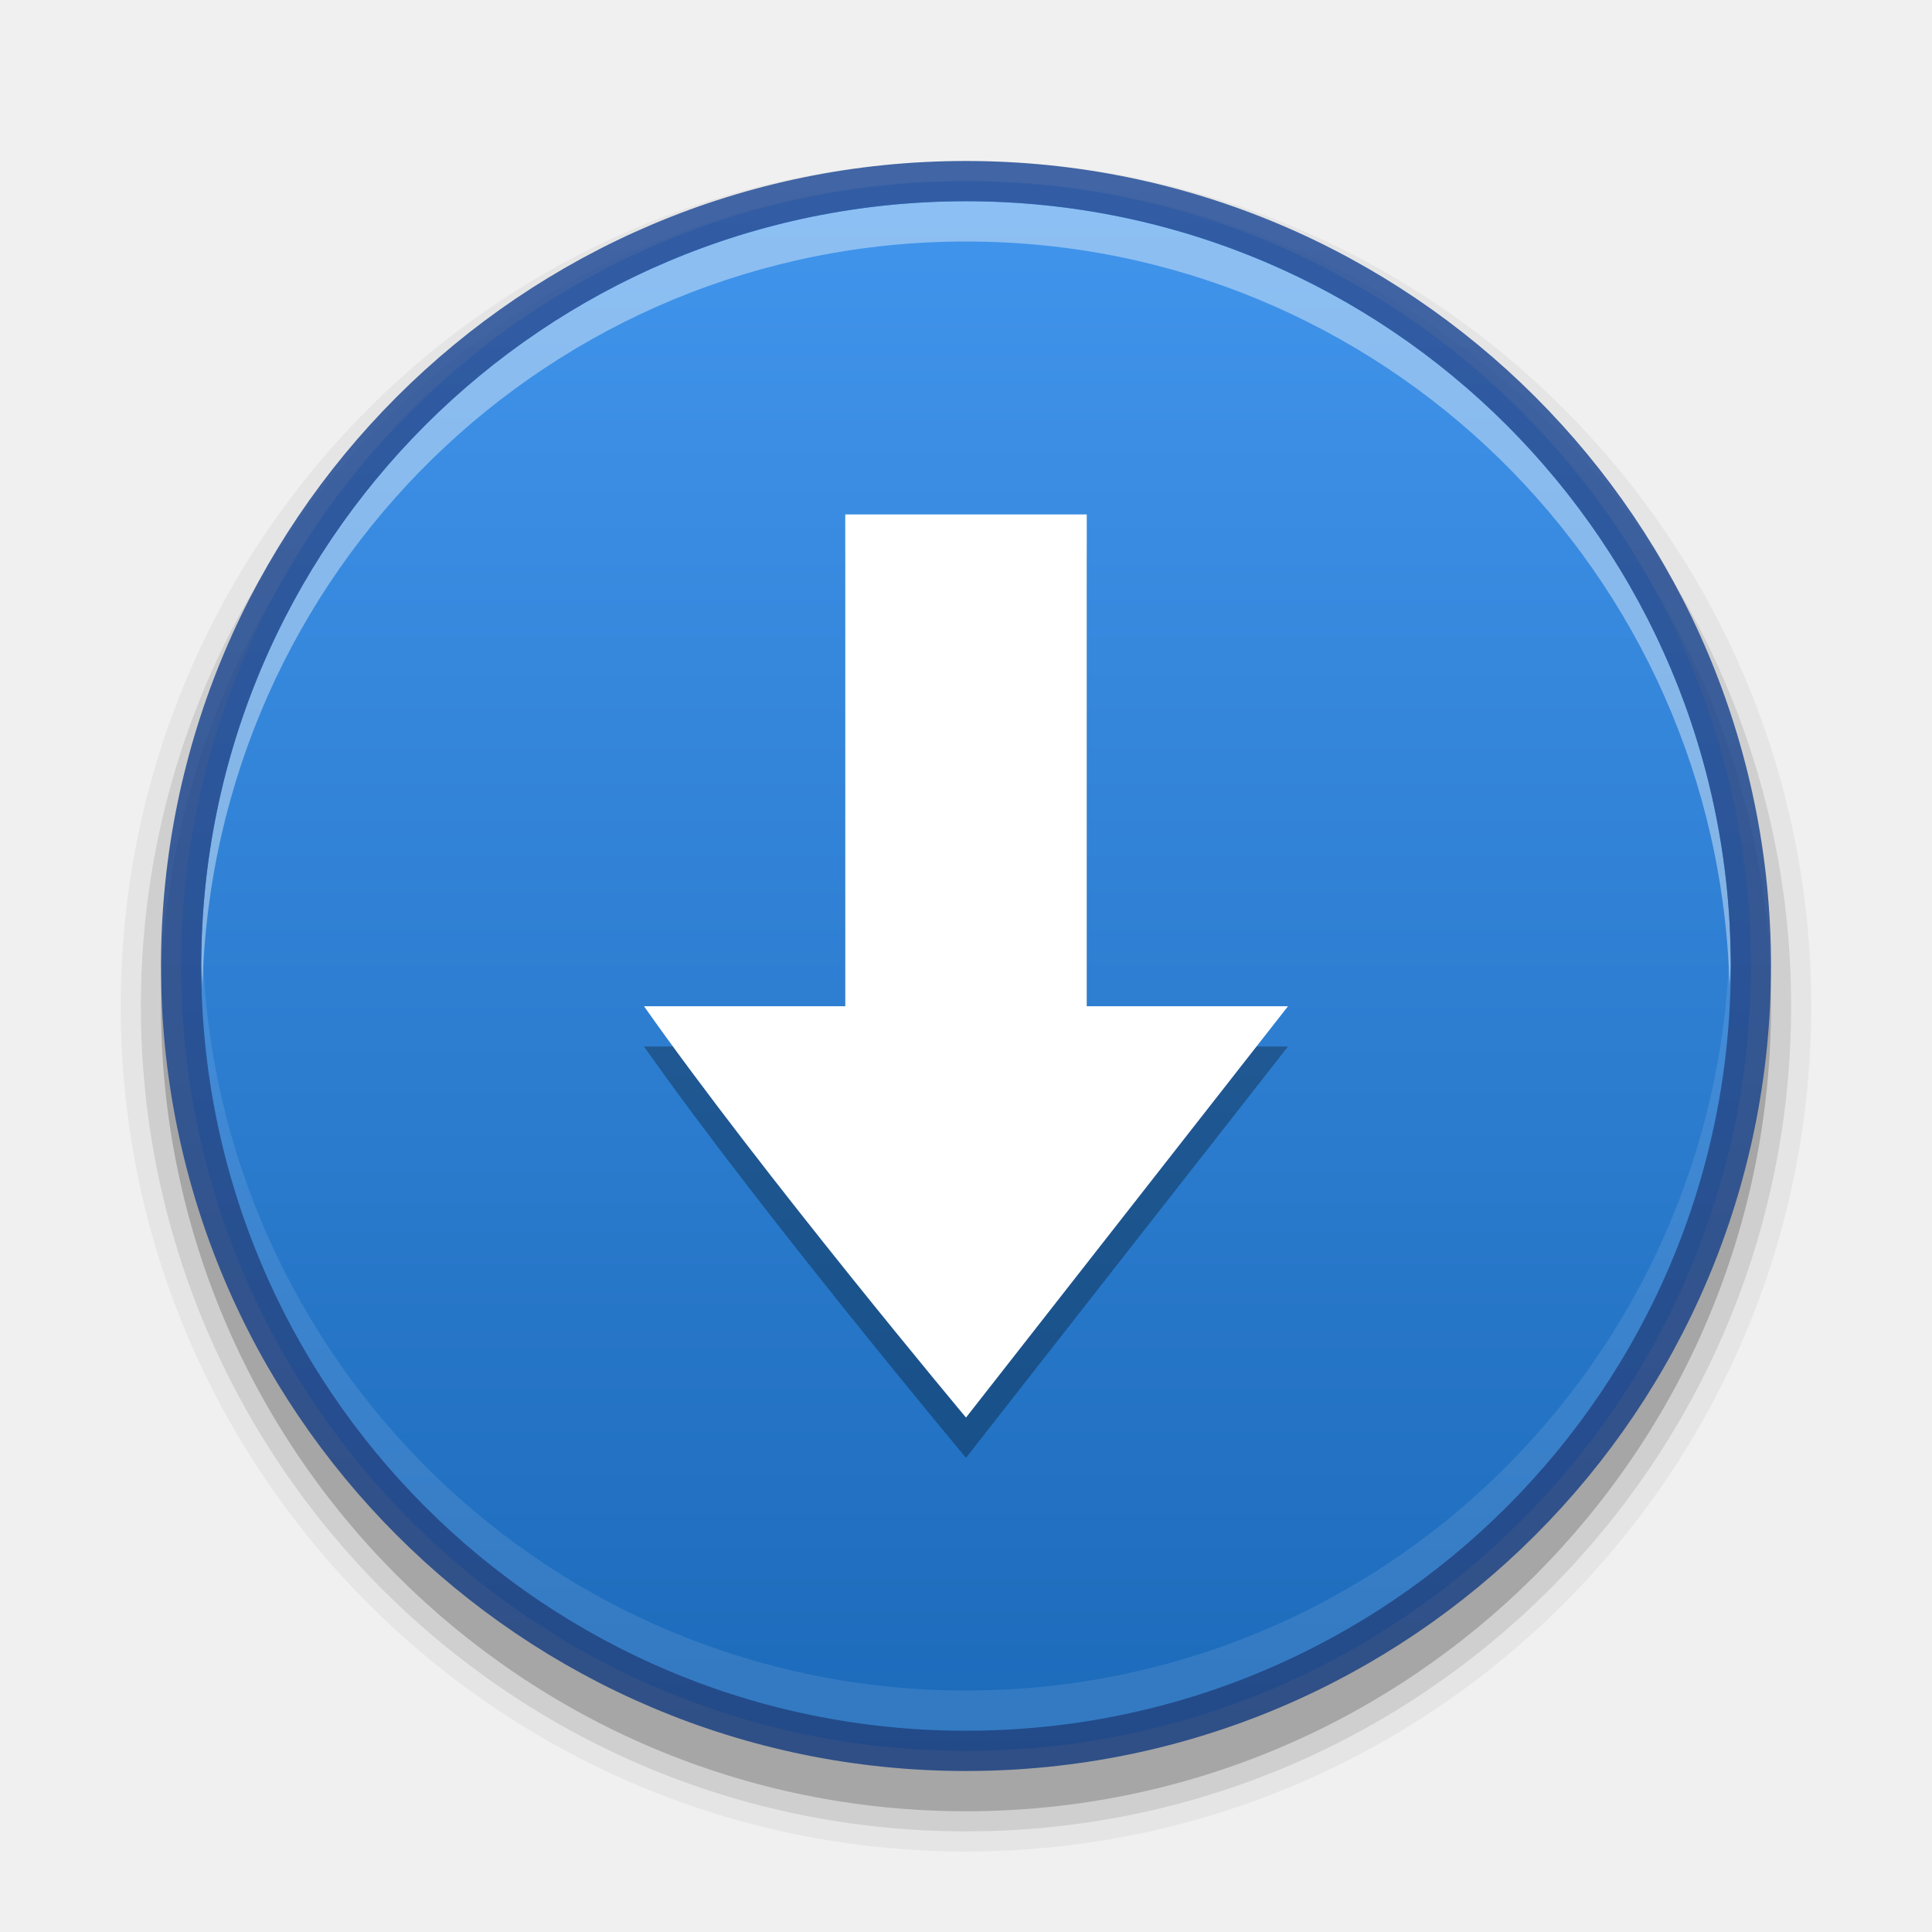
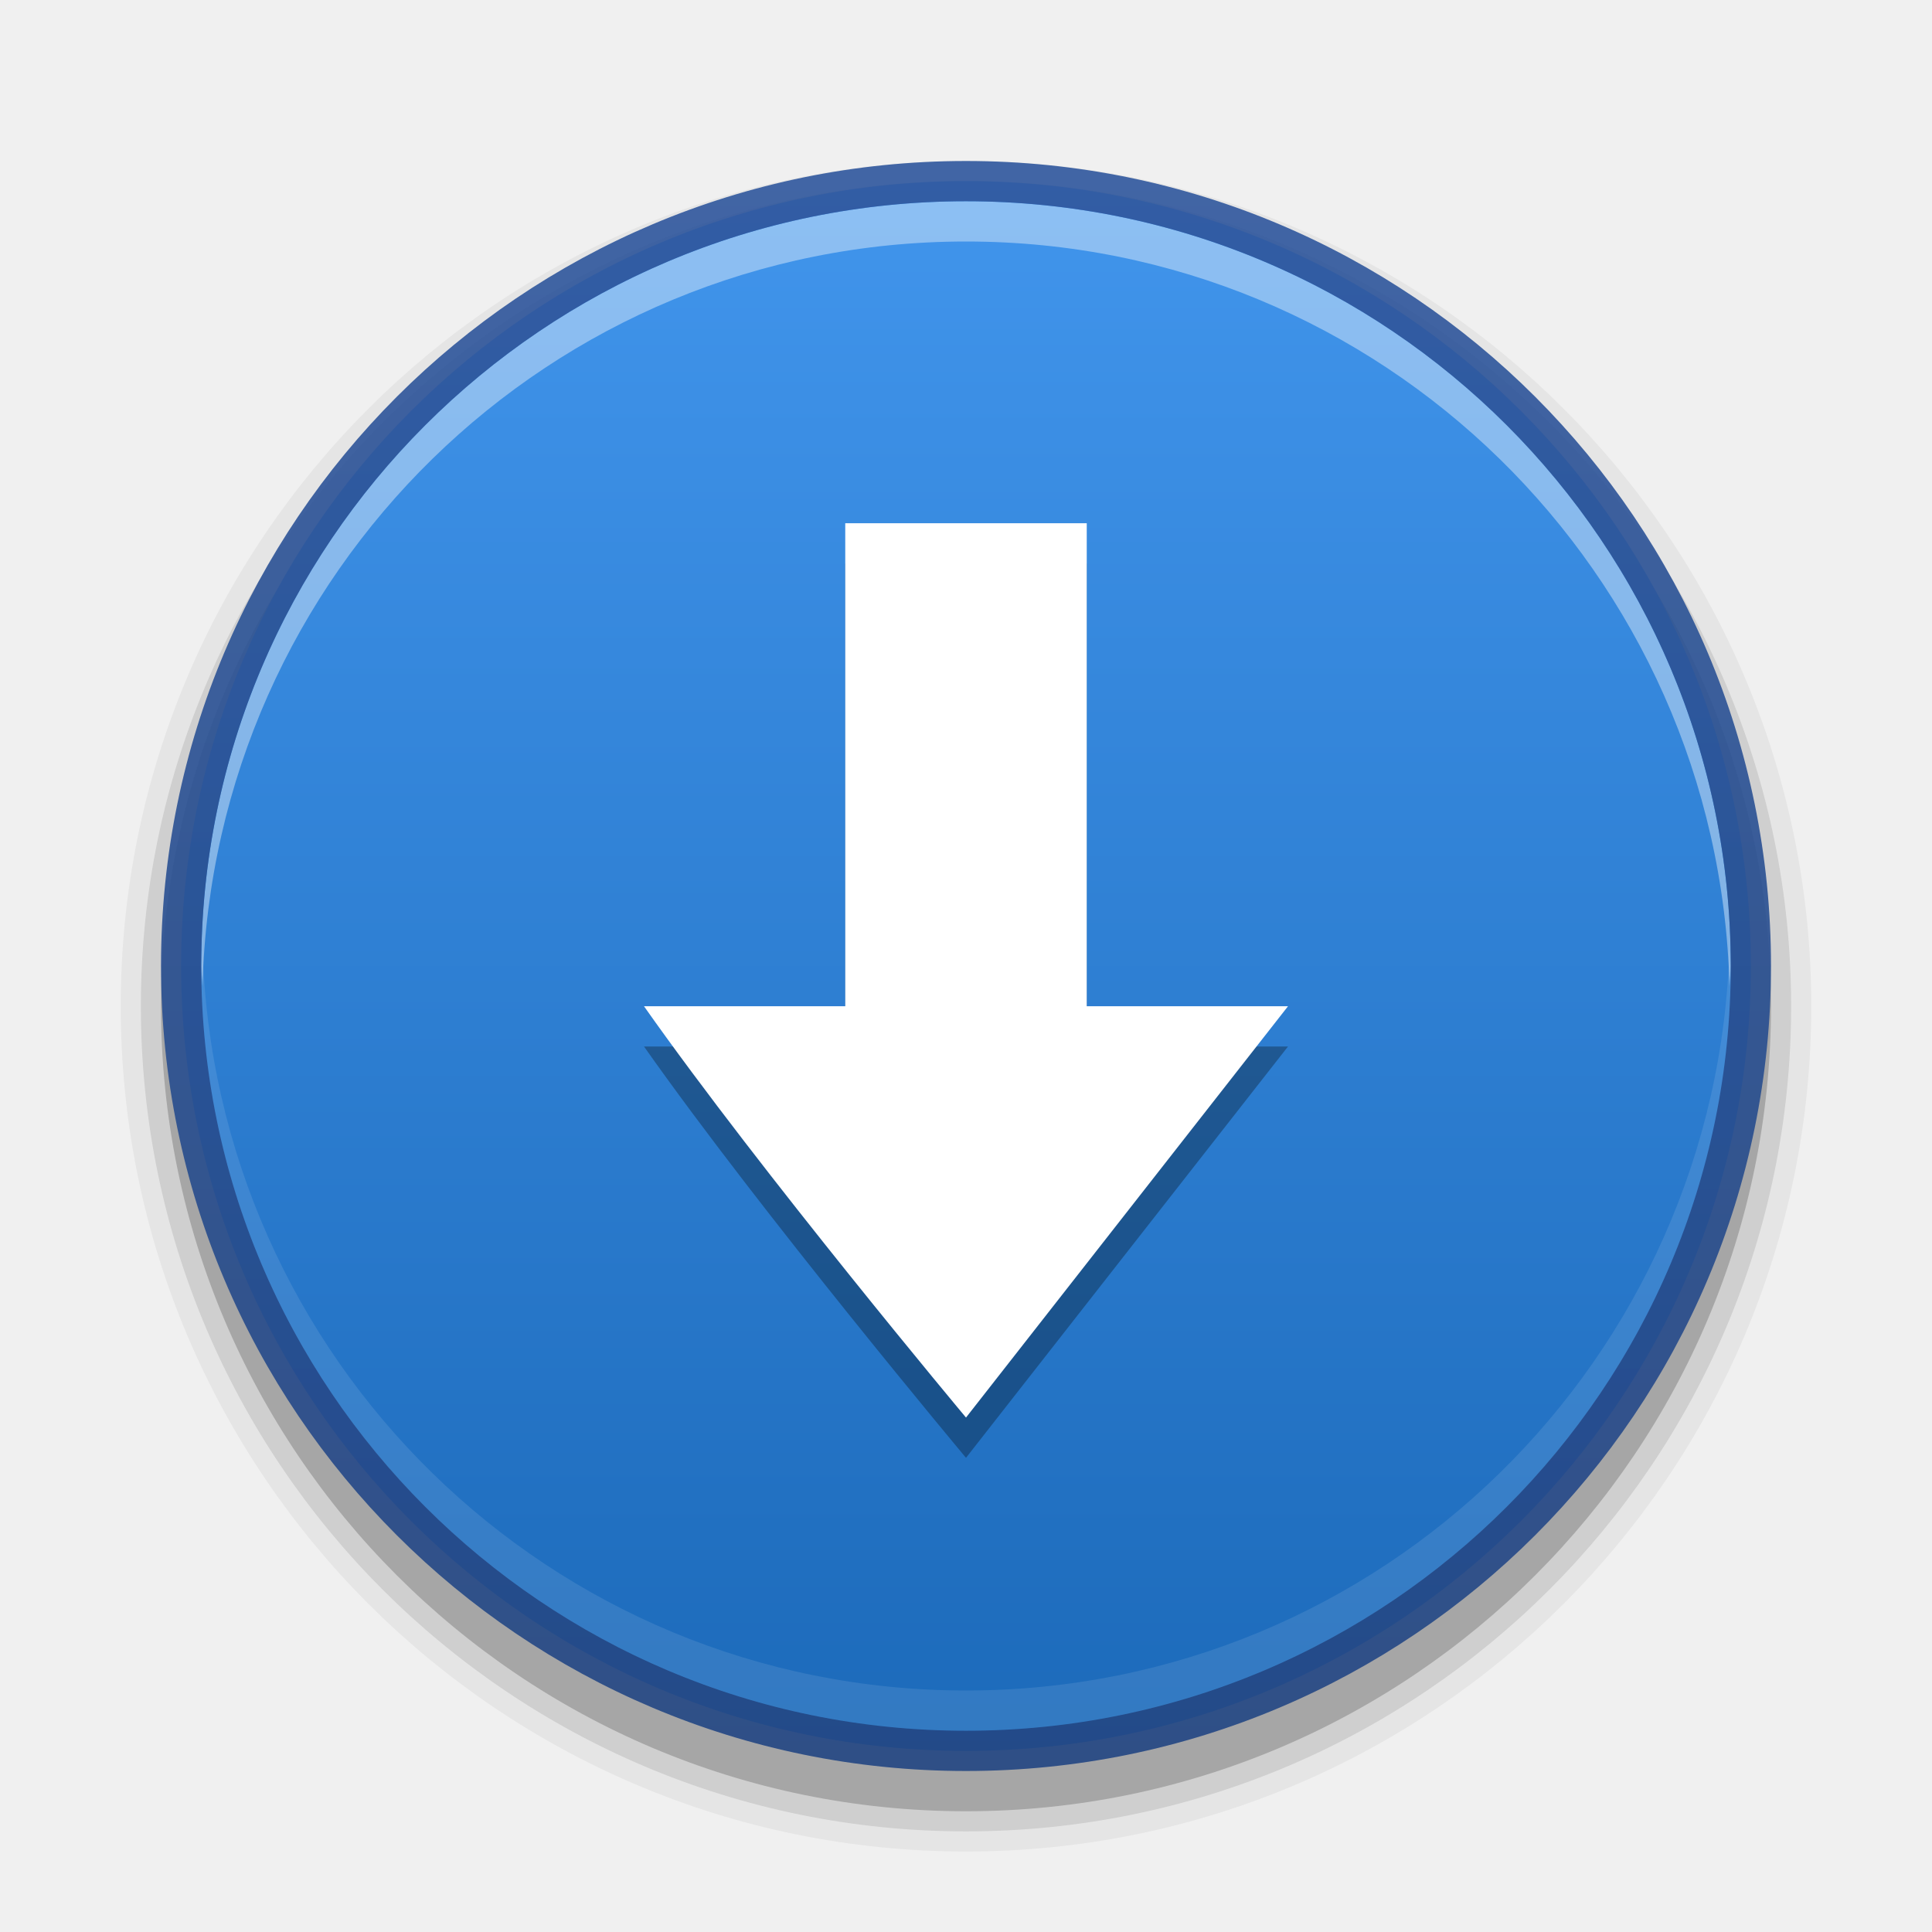
<svg xmlns="http://www.w3.org/2000/svg" xmlns:xlink="http://www.w3.org/1999/xlink" version="1.1" width="48" height="48" id="svg3759">
  <defs id="defs3761">
    <linearGradient id="linearGradient4036">
      <stop style="stop-color:#1c1c1c;stop-opacity:1;" offset="0" id="stop4038" />
      <stop style="stop-color:#676767;stop-opacity:1;" offset="1" id="stop4040" />
    </linearGradient>
    <linearGradient id="linearGradient4010">
      <stop style="stop-color:#000000;stop-opacity:1;" offset="0" id="stop4012" />
      <stop style="stop-color:#000000;stop-opacity:0;" offset="1" id="stop4014" />
    </linearGradient>
    <linearGradient id="linearGradient3907">
      <stop style="stop-color:#ffffff;stop-opacity:1;" offset="0" id="stop3909" />
      <stop style="stop-color:#b6b6b6;stop-opacity:1" offset="1" id="stop3911" />
    </linearGradient>
    <linearGradient id="linearGradient3894">
      <stop style="stop-color:#ffffff;stop-opacity:1;" offset="0" id="stop3896" />
      <stop style="stop-color:#ffffff;stop-opacity:0;" offset="1" id="stop3898" />
    </linearGradient>
    <linearGradient id="linearGradient3881">
      <stop style="stop-color:#2d2d2d;stop-opacity:1" offset="0" id="stop3883" />
      <stop style="stop-color:#3f3f3f;stop-opacity:1" offset="1" id="stop3885" />
    </linearGradient>
    <linearGradient id="linearGradient3828">
      <stop id="stop3830" offset="0" style="stop-color:#676767;stop-opacity:1;" />
      <stop id="stop3832" offset="1" style="stop-color:#676767;stop-opacity:1;" />
    </linearGradient>
    <linearGradient id="linearGradient3805">
      <stop style="stop-color:#555555;stop-opacity:1;" offset="0" id="stop3807" />
      <stop style="stop-color:#555555;stop-opacity:0;" offset="1" id="stop3809" />
    </linearGradient>
    <linearGradient id="linearGradient3810">
      <stop style="stop-color:#4cc7e0;stop-opacity:1;" offset="0" id="stop3812" />
      <stop style="stop-color:#2061be;stop-opacity:1;" offset="1" id="stop3814" />
    </linearGradient>
    <linearGradient id="linearGradient3988">
      <stop style="stop-color:#eeeeec;stop-opacity:1;" offset="0" id="stop3990" />
      <stop style="stop-color:#ffffff;stop-opacity:1;" offset="1" id="stop3992" />
    </linearGradient>
    <radialGradient xlink:href="#linearGradient26113-9-3-1" id="radialGradient3755" gradientUnits="userSpaceOnUse" gradientTransform="matrix(1,0,0,0.37,0,24.5124)" cx="24.85" cy="38.909" fx="24.85" fy="38.909" r="20.203" />
    <linearGradient id="linearGradient26113-9-3-1">
      <stop style="stop-color: rgb(0, 0, 0); stop-opacity: 1;" offset="0" id="stop26115-7-7-9" />
      <stop style="stop-color: rgb(0, 0, 0); stop-opacity: 0;" offset="1" id="stop26117-3-7-8" />
    </linearGradient>
    <linearGradient id="linearGradient26121-3-8-2">
      <stop style="stop-color: rgb(0, 0, 0); stop-opacity: 1;" offset="0" id="stop26123-4-7-8" />
      <stop style="stop-color: rgb(0, 0, 0); stop-opacity: 0;" offset="1" id="stop26125-3-9-9" />
    </linearGradient>
    <radialGradient r="20.203" fy="38.909" fx="24.85" cy="38.909" cx="24.85" gradientTransform="matrix(1.00851,0,0,0.373148,-0.211403,24.39)" gradientUnits="userSpaceOnUse" id="radialGradient4274" xlink:href="#linearGradient26121-3-8-2" />
    <linearGradient id="outerBackgroundGradient-4">
      <stop style="stop-color:#ffcb3d;stop-opacity:1;" offset="0" id="stop3864-8-6-31" />
      <stop style="stop-color:#ffee87;stop-opacity:1;" offset="1" id="stop3866-9-1-8" />
    </linearGradient>
    <linearGradient xlink:href="#outerBackgroundGradient-0-8" id="linearGradient3874" gradientUnits="userSpaceOnUse" gradientTransform="matrix(0,-1,-1,0,48,48)" x1="4.5" y1="24" x2="43.5" y2="24" />
    <linearGradient xlink:href="#linearGradient4073" id="linearGradient4070" gradientUnits="userSpaceOnUse" gradientTransform="matrix(0,-1,1,0,5.0000306e-7,32)" x1="1" y1="16" x2="31" y2="16" />
    <linearGradient id="linearGradient4073">
      <stop id="stop4075" offset="0" style="stop-color:#323232;stop-opacity:1;" />
      <stop id="stop4077" offset="1" style="stop-color:#5a5a5a;stop-opacity:1;" />
    </linearGradient>
    <radialGradient xlink:href="#linearGradient3901" id="radialGradient3805" gradientUnits="userSpaceOnUse" gradientTransform="matrix(4.5367027e-8,-1.763248,-1.865306,0,31.76149,43.25105)" cx="6.16" cy="8.45" fx="6.16" fy="8.45" r="20" />
    <linearGradient id="linearGradient3901">
      <stop style="stop-color:#d2d2d2;stop-opacity:1;" offset="0" id="stop3903" />
      <stop style="stop-color:#ffffff;stop-opacity:1;" offset="1" id="stop3905" />
    </linearGradient>
    <linearGradient id="linearGradient3904">
      <stop id="stop3906" offset="0" style="stop-color:#234683;stop-opacity:1;" />
      <stop id="stop3908" offset="1" style="stop-color:#30589e;stop-opacity:1;" />
    </linearGradient>
    <radialGradient xlink:href="#outerBackgroundGradient" id="radialGradient3805-1" gradientUnits="userSpaceOnUse" gradientTransform="matrix(4.5367027e-8,-1.763248,-1.865306,0,31.76149,43.25105)" cx="6.16" cy="8.45" fx="6.16" fy="8.45" r="20" />
    <linearGradient id="outerBackgroundGradient">
      <stop style="stop-color:#1450b9;stop-opacity:1;" offset="0" id="stop3864-8-6" />
      <stop style="stop-color:#5187e6;stop-opacity:1;" offset="1" id="stop3866-9-1" />
    </linearGradient>
    <linearGradient xlink:href="#outerBackgroundGradient-0" id="linearGradient4262" x1="292" y1="244" x2="332" y2="244" gradientUnits="userSpaceOnUse" gradientTransform="matrix(0,-1,1,0,68,556)" />
    <linearGradient id="outerBackgroundGradient-0">
      <stop style="stop-color:#c3c3c3;stop-opacity:1;" offset="0" id="stop3864-8-6-3" />
      <stop style="stop-color:#ebebeb;stop-opacity:1;" offset="1" id="stop3866-9-1-7" />
    </linearGradient>
    <linearGradient y2="244" x2="332" y1="244" x1="292" gradientTransform="matrix(0,-1,1,0,-149,343)" gradientUnits="userSpaceOnUse" id="linearGradient3088" xlink:href="#outerBackgroundGradient-0" />
    <linearGradient xlink:href="#linearGradient3828" id="linearGradient3811" x1="9" y1="23" x2="37" y2="23" gradientUnits="userSpaceOnUse" gradientTransform="matrix(0,1.142857,-1.142857,0,50.28572,-2.285714)" />
    <linearGradient xlink:href="#linearGradient3805" id="linearGradient3815" gradientUnits="userSpaceOnUse" gradientTransform="matrix(0,1,-1,0,47,1.5)" x1="9" y1="23" x2="37" y2="23" />
    <linearGradient xlink:href="#outerBackgroundGradient-0" id="linearGradient3826" gradientUnits="userSpaceOnUse" gradientTransform="matrix(0,1,-1,0,47,0.9999998)" x1="9" y1="23" x2="37" y2="23" />
    <clipPath clipPathUnits="userSpaceOnUse" id="clipPath3838">
      <path d="M 24,10 C 16.268,10 10,16.268 10,24 10,31.732 16.268,38 24,38 31.732,38 38,31.732 38,24 38,16.268 31.732,10 24,10 l 0,0 z" id="path3840" style="fill:#000000;fill-opacity:1;fill-rule:nonzero;stroke:none" />
    </clipPath>
    <linearGradient xlink:href="#linearGradient3828" id="linearGradient3846" gradientUnits="userSpaceOnUse" gradientTransform="matrix(0,1.142857,-1.142857,0,50.28572,-2.285714)" x1="9" y1="23" x2="37" y2="23" />
    <clipPath clipPathUnits="userSpaceOnUse" id="clipPath3851">
      <path id="path3853" d="M 24,8 C 15.163,8 8,15.164 8,24 8,32.837 15.163,40 24,40 32.836,40 40,32.837 40,24 40,15.164 32.836,8 24,8 z m 0,2 c 7.732,0 14,6.269 14,14 0,7.732 -6.268,14 -14,14 -7.732,0 -14,-6.268 -14,-14 0,-7.731 6.268,-14 14,-14 z" style="fill:#000000;fill-opacity:1;fill-rule:nonzero;stroke:none" />
    </clipPath>
    <clipPath clipPathUnits="userSpaceOnUse" id="clipPath3865">
      <path d="m 32,24 a 8,8 0 1 1 -16,0 8,8 0 1 1 16,0 z" id="path3867" style="opacity:0.2;fill:#000000;fill-opacity:1;stroke:none" />
    </clipPath>
    <clipPath clipPathUnits="userSpaceOnUse" id="clipPath3873">
      <path id="path3875" d="m 21,13 6,0 0,12.024 L 25,27 l 2,2 0,6 -6,0 L 21,22.893 23,21 21,19 z" style="fill:#555555;fill-opacity:1;stroke:none" />
    </clipPath>
    <linearGradient xlink:href="#linearGradient3881" id="linearGradient3887" x1="24" y1="14" x2="24" y2="33" gradientUnits="userSpaceOnUse" />
    <linearGradient xlink:href="#linearGradient3894" id="linearGradient3900" x1="15" y1="24" x2="33" y2="24" gradientUnits="userSpaceOnUse" gradientTransform="matrix(0,-1,1,0,0,48)" />
    <linearGradient xlink:href="#linearGradient3907" id="linearGradient3905" gradientUnits="userSpaceOnUse" gradientTransform="matrix(0,1.25,-1.25,0,52.75,-4.750001)" x1="9" y1="23" x2="37" y2="23" />
    <radialGradient xlink:href="#linearGradient4010" id="radialGradient4016" cx="24" cy="24" fx="24" fy="24" r="20" gradientUnits="userSpaceOnUse" gradientTransform="translate(0,4)" />
    <linearGradient xlink:href="#outerBackgroundGradient-0-8" id="linearGradient3874-2" gradientUnits="userSpaceOnUse" gradientTransform="matrix(0,-1,-1,0,48,48)" x1="4.5" y1="24" x2="43.5" y2="24" />
    <linearGradient id="outerBackgroundGradient-0-8">
      <stop style="stop-color:#1c6aba;stop-opacity:1" offset="0" id="stop3864-8-6-3-9" />
      <stop style="stop-color:#4195ec;stop-opacity:1" offset="1" id="stop3866-9-1-7-5" />
    </linearGradient>
    <linearGradient y2="24" x2="43.5" y1="24" x1="4.5" gradientTransform="matrix(0,-1,-1,0,48,48)" gradientUnits="userSpaceOnUse" id="linearGradient3161" xlink:href="#outerBackgroundGradient-0-8" />
    <linearGradient xlink:href="#linearGradient3904-6" id="linearGradient3899" x1="4" y1="24" x2="44" y2="24" gradientUnits="userSpaceOnUse" gradientTransform="matrix(0,-1,1,0,3.1e-6,48)" />
    <linearGradient id="linearGradient3904-6">
      <stop id="stop3906-8" offset="0" style="stop-color:#234683;stop-opacity:1;" />
      <stop id="stop3908-2" offset="1" style="stop-color:#30589e;stop-opacity:1;" />
    </linearGradient>
    <linearGradient y2="24" x2="44" y1="24" x1="4" gradientTransform="matrix(0,-1,1,0,0,48)" gradientUnits="userSpaceOnUse" id="linearGradient3946" xlink:href="#linearGradient3904-6" />
  </defs>
  <g id="layer1">
    <path style="font-size:medium;font-style:normal;font-variant:normal;font-weight:normal;font-stretch:normal;text-indent:0;text-align:start;text-decoration:none;line-height:normal;letter-spacing:normal;word-spacing:normal;text-transform:none;direction:ltr;block-progression:tb;writing-mode:lr-tb;text-anchor:start;baseline-shift:baseline;opacity:0.05;color:#000000;fill:#000000;fill-opacity:1;stroke:#000000;stroke-width:2;marker:none;visibility:visible;display:inline;overflow:visible;enable-background:accumulate;font-family:Sans;-inkscape-font-specification:Sans;stroke-opacity:1;stroke-miterlimit:4;stroke-dasharray:none" d="M 24,5 C 12.96,5 4,13.961 4,25 4,36.04 12.96,45 24,45 35.04,45 44,36.04 44,25 44,13.961 35.04,5 24,5 z" id="path4026" />
    <path id="path4024" d="M 24,5 C 12.96,5 4,13.961 4,25 4,36.04 12.96,45 24,45 35.04,45 44,36.04 44,25 44,13.961 35.04,5 24,5 z" style="font-size:medium;font-style:normal;font-variant:normal;font-weight:normal;font-stretch:normal;text-indent:0;text-align:start;text-decoration:none;line-height:normal;letter-spacing:normal;word-spacing:normal;text-transform:none;direction:ltr;block-progression:tb;writing-mode:lr-tb;text-anchor:start;baseline-shift:baseline;opacity:0.1;color:#000000;fill:#000000;fill-opacity:1;stroke:#000000;stroke-width:1;marker:none;visibility:visible;display:inline;overflow:visible;enable-background:accumulate;font-family:Sans;-inkscape-font-specification:Sans;stroke-opacity:1" />
    <path style="font-size:medium;font-style:normal;font-variant:normal;font-weight:normal;font-stretch:normal;text-indent:0;text-align:start;text-decoration:none;line-height:normal;letter-spacing:normal;word-spacing:normal;text-transform:none;direction:ltr;block-progression:tb;writing-mode:lr-tb;text-anchor:start;baseline-shift:baseline;opacity:0.2;color:#000000;fill:#000000;fill-opacity:1;stroke:none;stroke-width:1;marker:none;visibility:visible;display:inline;overflow:visible;enable-background:accumulate;font-family:Sans;-inkscape-font-specification:Sans" d="M 24,5 C 12.96,5 4,13.961 4,25 4,36.04 12.96,45 24,45 35.04,45 44,36.04 44,25 44,13.961 35.04,5 24,5 z" id="path4018" />
    <path style="fill:url(#linearGradient3874);fill-opacity:1.0;fill-rule:nonzero;stroke:none" id="path6495" d="M 4.5,23.999 C 4.5,34.769 13.231,43.5 24,43.5 c 10.77,0 19.5,-8.731 19.5,-19.501 0,-10.769 -8.731,-19.499 -19.5,-19.499 -10.769,0 -19.5,8.73 -19.5,19.499 l 0,0 z" />
    <path style="fill:#ffffff;fill-opacity:1;fill-rule:nonzero;stroke:none;opacity:0.4" d="M 24 5 C 13.501 5 5 13.501 5 24 C 5 24.169 5.027 24.332 5.031 24.5 C 5.3 14.235 13.67 6 24 6 C 34.329 6 42.7 14.235 42.969 24.5 C 42.973 24.332 43 24.169 43 24 C 43 13.501 34.498 5 24 5 z " id="path3872" />
    <path d="M 23.999,4.5 C 34.769,4.5 43.5,13.231 43.5,24 43.5,34.769 34.769,43.5 23.999,43.5 13.23,43.5 4.5,34.769 4.5,24 4.5,13.231 13.23,4.5 23.999,4.5 l 0,0 z" id="path3796" style="opacity:0.91;fill:none;stroke:url(#linearGradient3946);stroke-width:1;stroke-miterlimit:4;stroke-opacity:1;stroke-dasharray:none" />
    <path id="path3366" d="M 24,43 C 13.501,43 5,34.499 5,24 5,23.831 5.027,23.668 5.031,23.5 5.3,33.765 13.67,42 24,42 34.329,42 42.7,33.765 42.969,23.5 42.973,23.668 43,23.831 43,24 43,34.499 34.498,43 24,43 z" style="opacity:0.1;fill:#ffffff;fill-opacity:1;fill-rule:nonzero;stroke:none" />
  </g>
  <g id="layer2">
-     <path id="path3971" d="m 21,13.781 0,2 0,10.219 -5,0 c 2.933,4.163 8,10.219 8,10.219 l 8,-10.219 -5,0 0,-10.219 0,-2 -2,0 -2,0 z" style="font-size:medium;font-style:normal;font-variant:normal;font-weight:normal;font-stretch:normal;text-indent:0;text-align:start;text-decoration:none;line-height:normal;letter-spacing:normal;word-spacing:normal;text-transform:none;direction:ltr;block-progression:tb;writing-mode:lr-tb;text-anchor:start;baseline-shift:baseline;color:#000000;fill:#000000;fill-opacity:1;stroke:none;stroke-width:2;marker:none;visibility:visible;display:inline;overflow:visible;enable-background:accumulate;font-family:Sans;-inkscape-font-specification:Sans;opacity:0.3" />
-     <path style="font-size:medium;font-style:normal;font-variant:normal;font-weight:normal;font-stretch:normal;text-indent:0;text-align:start;text-decoration:none;line-height:normal;letter-spacing:normal;word-spacing:normal;text-transform:none;direction:ltr;block-progression:tb;writing-mode:lr-tb;text-anchor:start;baseline-shift:baseline;color:#000000;fill:#ffffff;fill-opacity:1;stroke:none;stroke-width:2;marker:none;visibility:visible;display:inline;overflow:visible;enable-background:accumulate;font-family:Sans;-inkscape-font-specification:Sans" d="m 21,12.781 0,2 L 21,25 16,25 c 2.933,4.163 8,10.219 8,10.219 L 32,25 l -5,0 0,-10.219 0,-2 -2,0 -2,0 z" id="path1299" />
+     <path id="path3971" d="m 21,14 0,2 0,10 -5,0 c 2.933,4.163 8,10.219 8,10.219 l 8,-10.219 -5,0 0,-10 0,-2 -2,0 -2,0 z" style="font-size:medium;font-style:normal;font-variant:normal;font-weight:normal;font-stretch:normal;text-indent:0;text-align:start;text-decoration:none;line-height:normal;letter-spacing:normal;word-spacing:normal;text-transform:none;direction:ltr;block-progression:tb;writing-mode:lr-tb;text-anchor:start;baseline-shift:baseline;opacity:0.3;color:#000000;fill:#000000;fill-opacity:1;stroke:none;stroke-width:2;marker:none;visibility:visible;display:inline;overflow:visible;enable-background:accumulate;font-family:Sans;-inkscape-font-specification:Sans" />
+     <path style="font-size:medium;font-style:normal;font-variant:normal;font-weight:normal;font-stretch:normal;text-indent:0;text-align:start;text-decoration:none;line-height:normal;letter-spacing:normal;word-spacing:normal;text-transform:none;direction:ltr;block-progression:tb;writing-mode:lr-tb;text-anchor:start;baseline-shift:baseline;color:#000000;fill:#ffffff;fill-opacity:1;stroke:none;stroke-width:2;marker:none;visibility:visible;display:inline;overflow:visible;enable-background:accumulate;font-family:Sans;-inkscape-font-specification:Sans" d="m 21,13 0,2 0,10 -5,0 c 2.933,4.163 8,10.219 8,10.219 L 32,25 l -5,0 0,-10 0,-2 -2,0 -2,0 z" id="path1299" />
  </g>
</svg>
